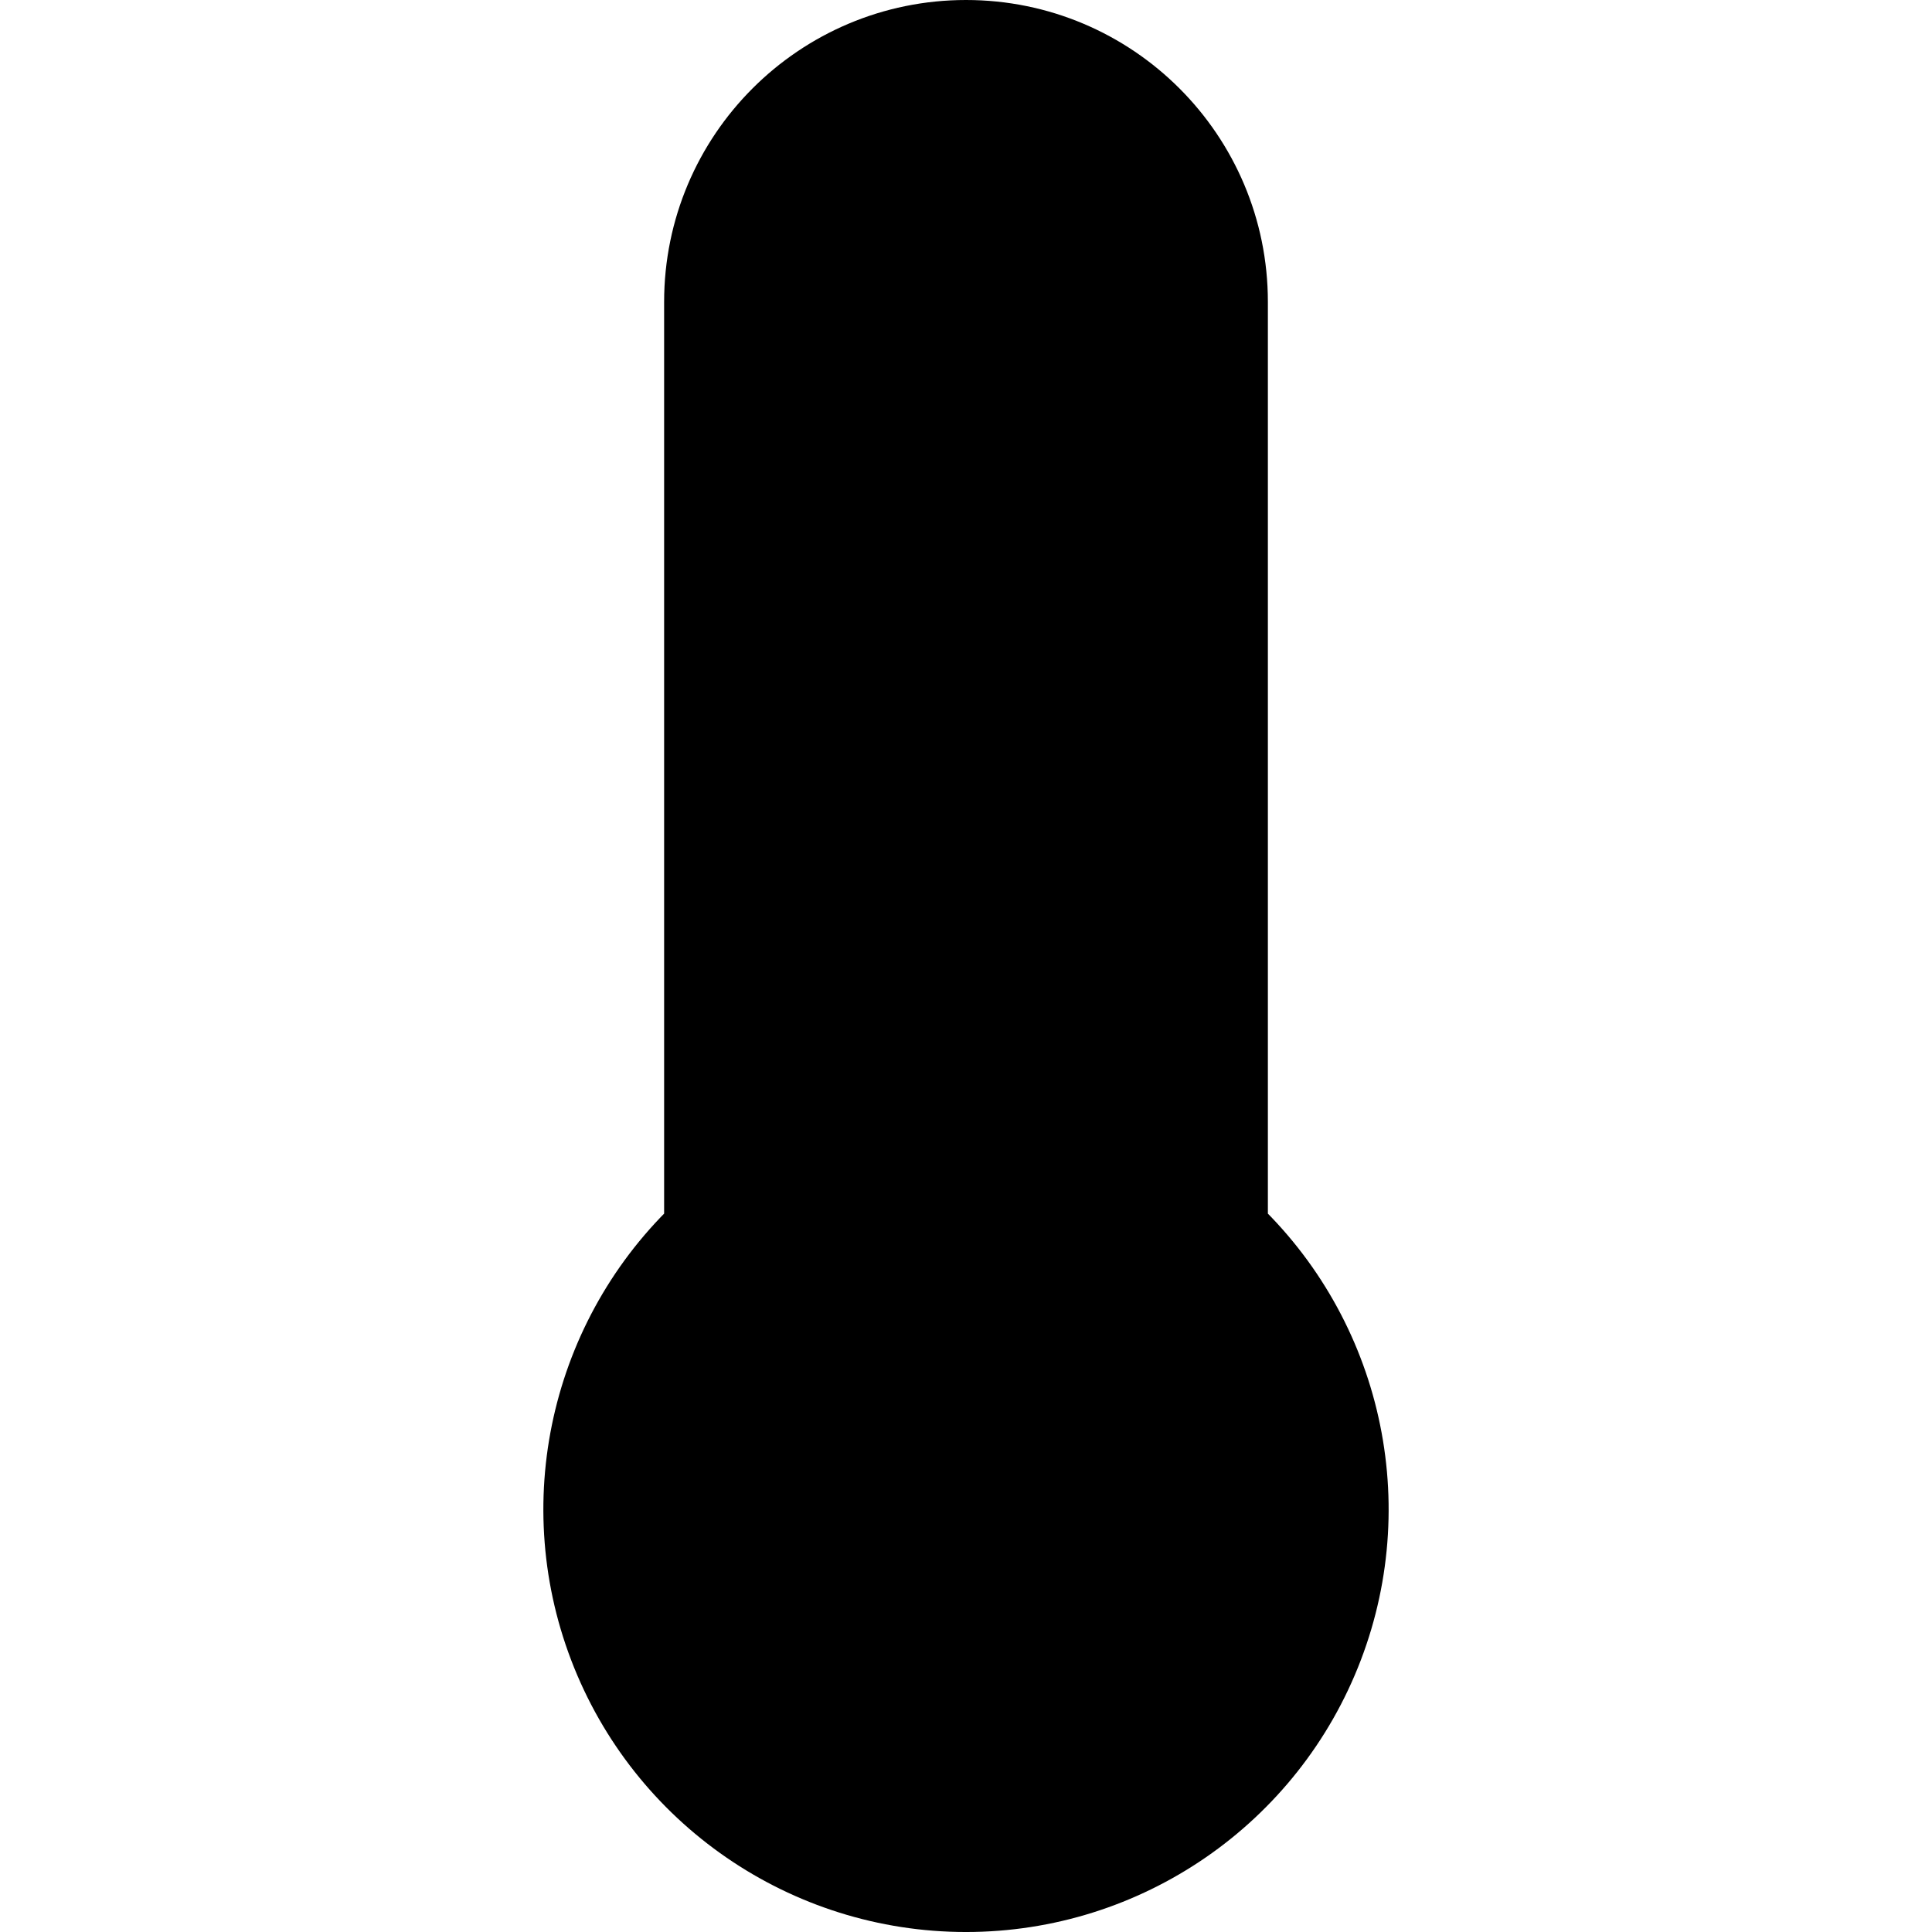
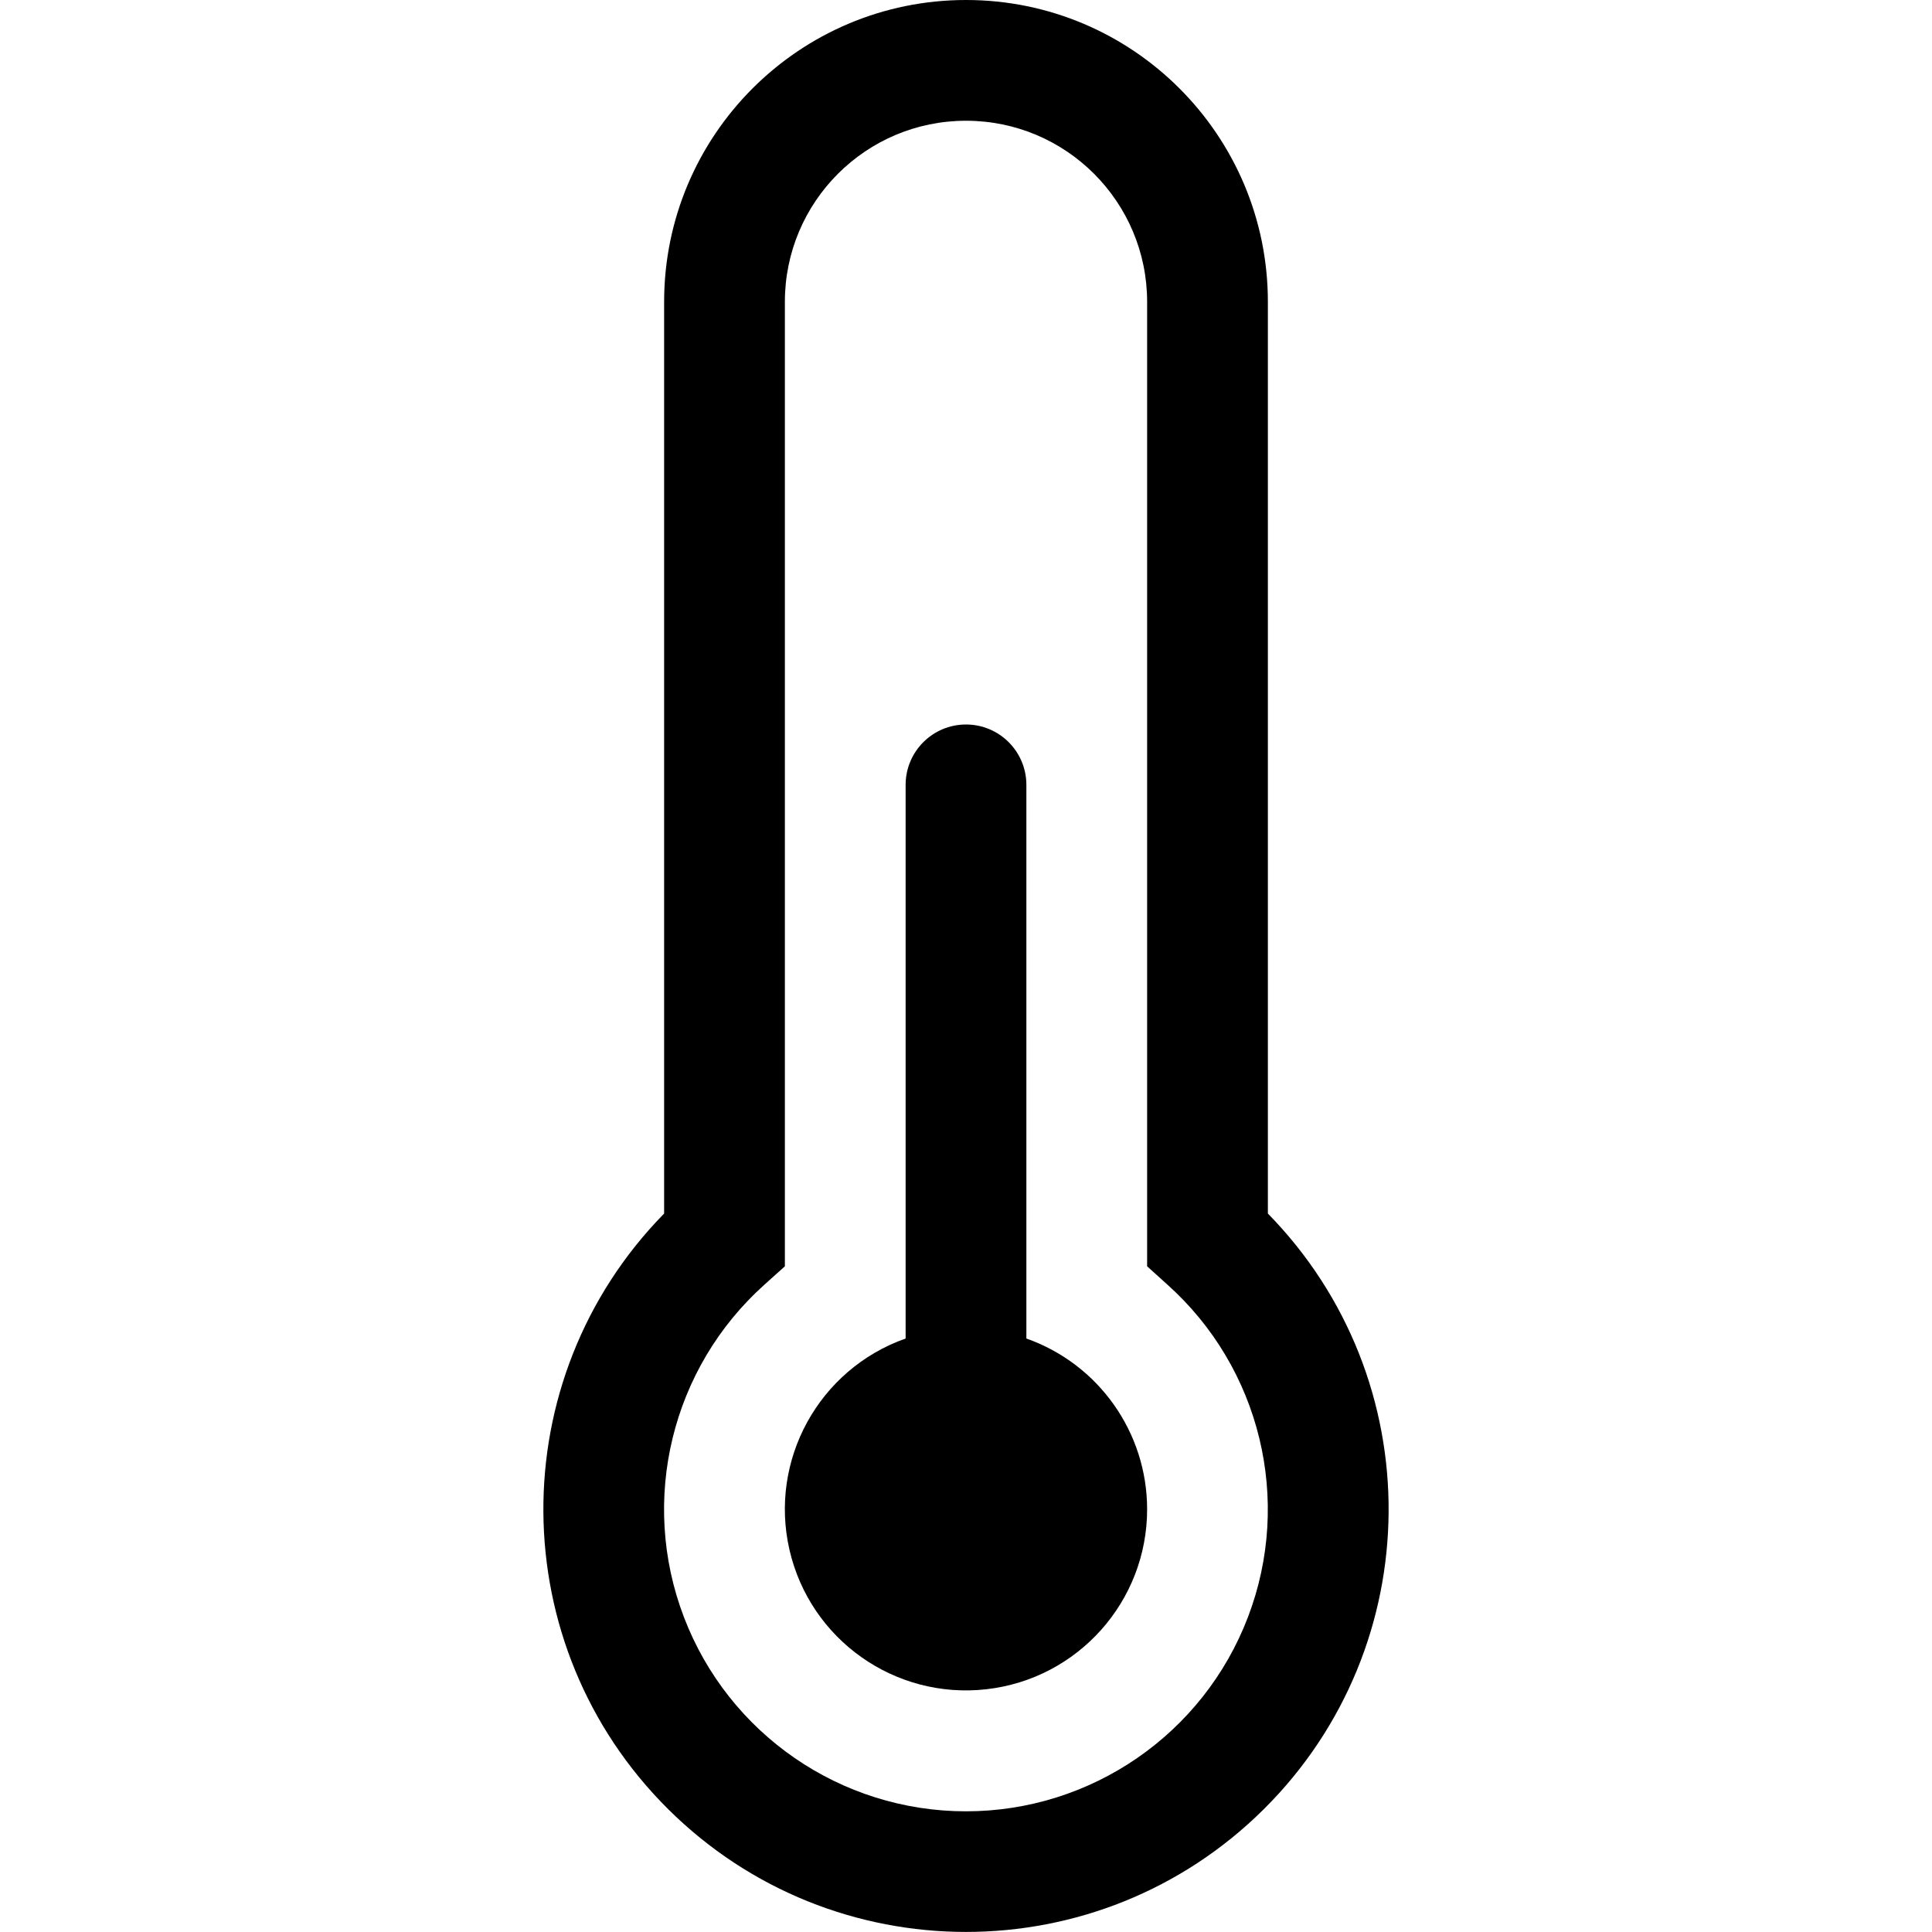
<svg xmlns="http://www.w3.org/2000/svg" width="16" height="16" fill="currentColor" class="bi bi-thermometer-half" viewBox="0 0 16 16">
-   <path stroke="#000" d="M8 .5a2 2 0 0 0-2 2v7.764a3 3 0 1 0 4 0V2.5a2 2 0 0 0-2-2z" />
-   <circle cx="8" cy="12.5" r="1.5" />
-   <path stroke="#000" stroke-linecap="round" d="M8 11.5v-5" />
+   <path d="M9.5 12.5a1.5 1.5 0 1 1-2-1.415V6.5a.5.5 0 0 1 1 0v4.585a1.5 1.5 0 0 1 1 1.415z" />
+   <path d="M5.5 2.5a2.5 2.5 0 0 1 5 0v7.55a3.5 3.5 0 1 1-5 0V2.5zM8 1a1.5 1.5 0 0 0-1.5 1.5v7.987l-.167.15a2.5 2.5 0 1 0 3.333 0l-.166-.15V2.5A1.5 1.5 0 0 0 8 1z" />
</svg>
